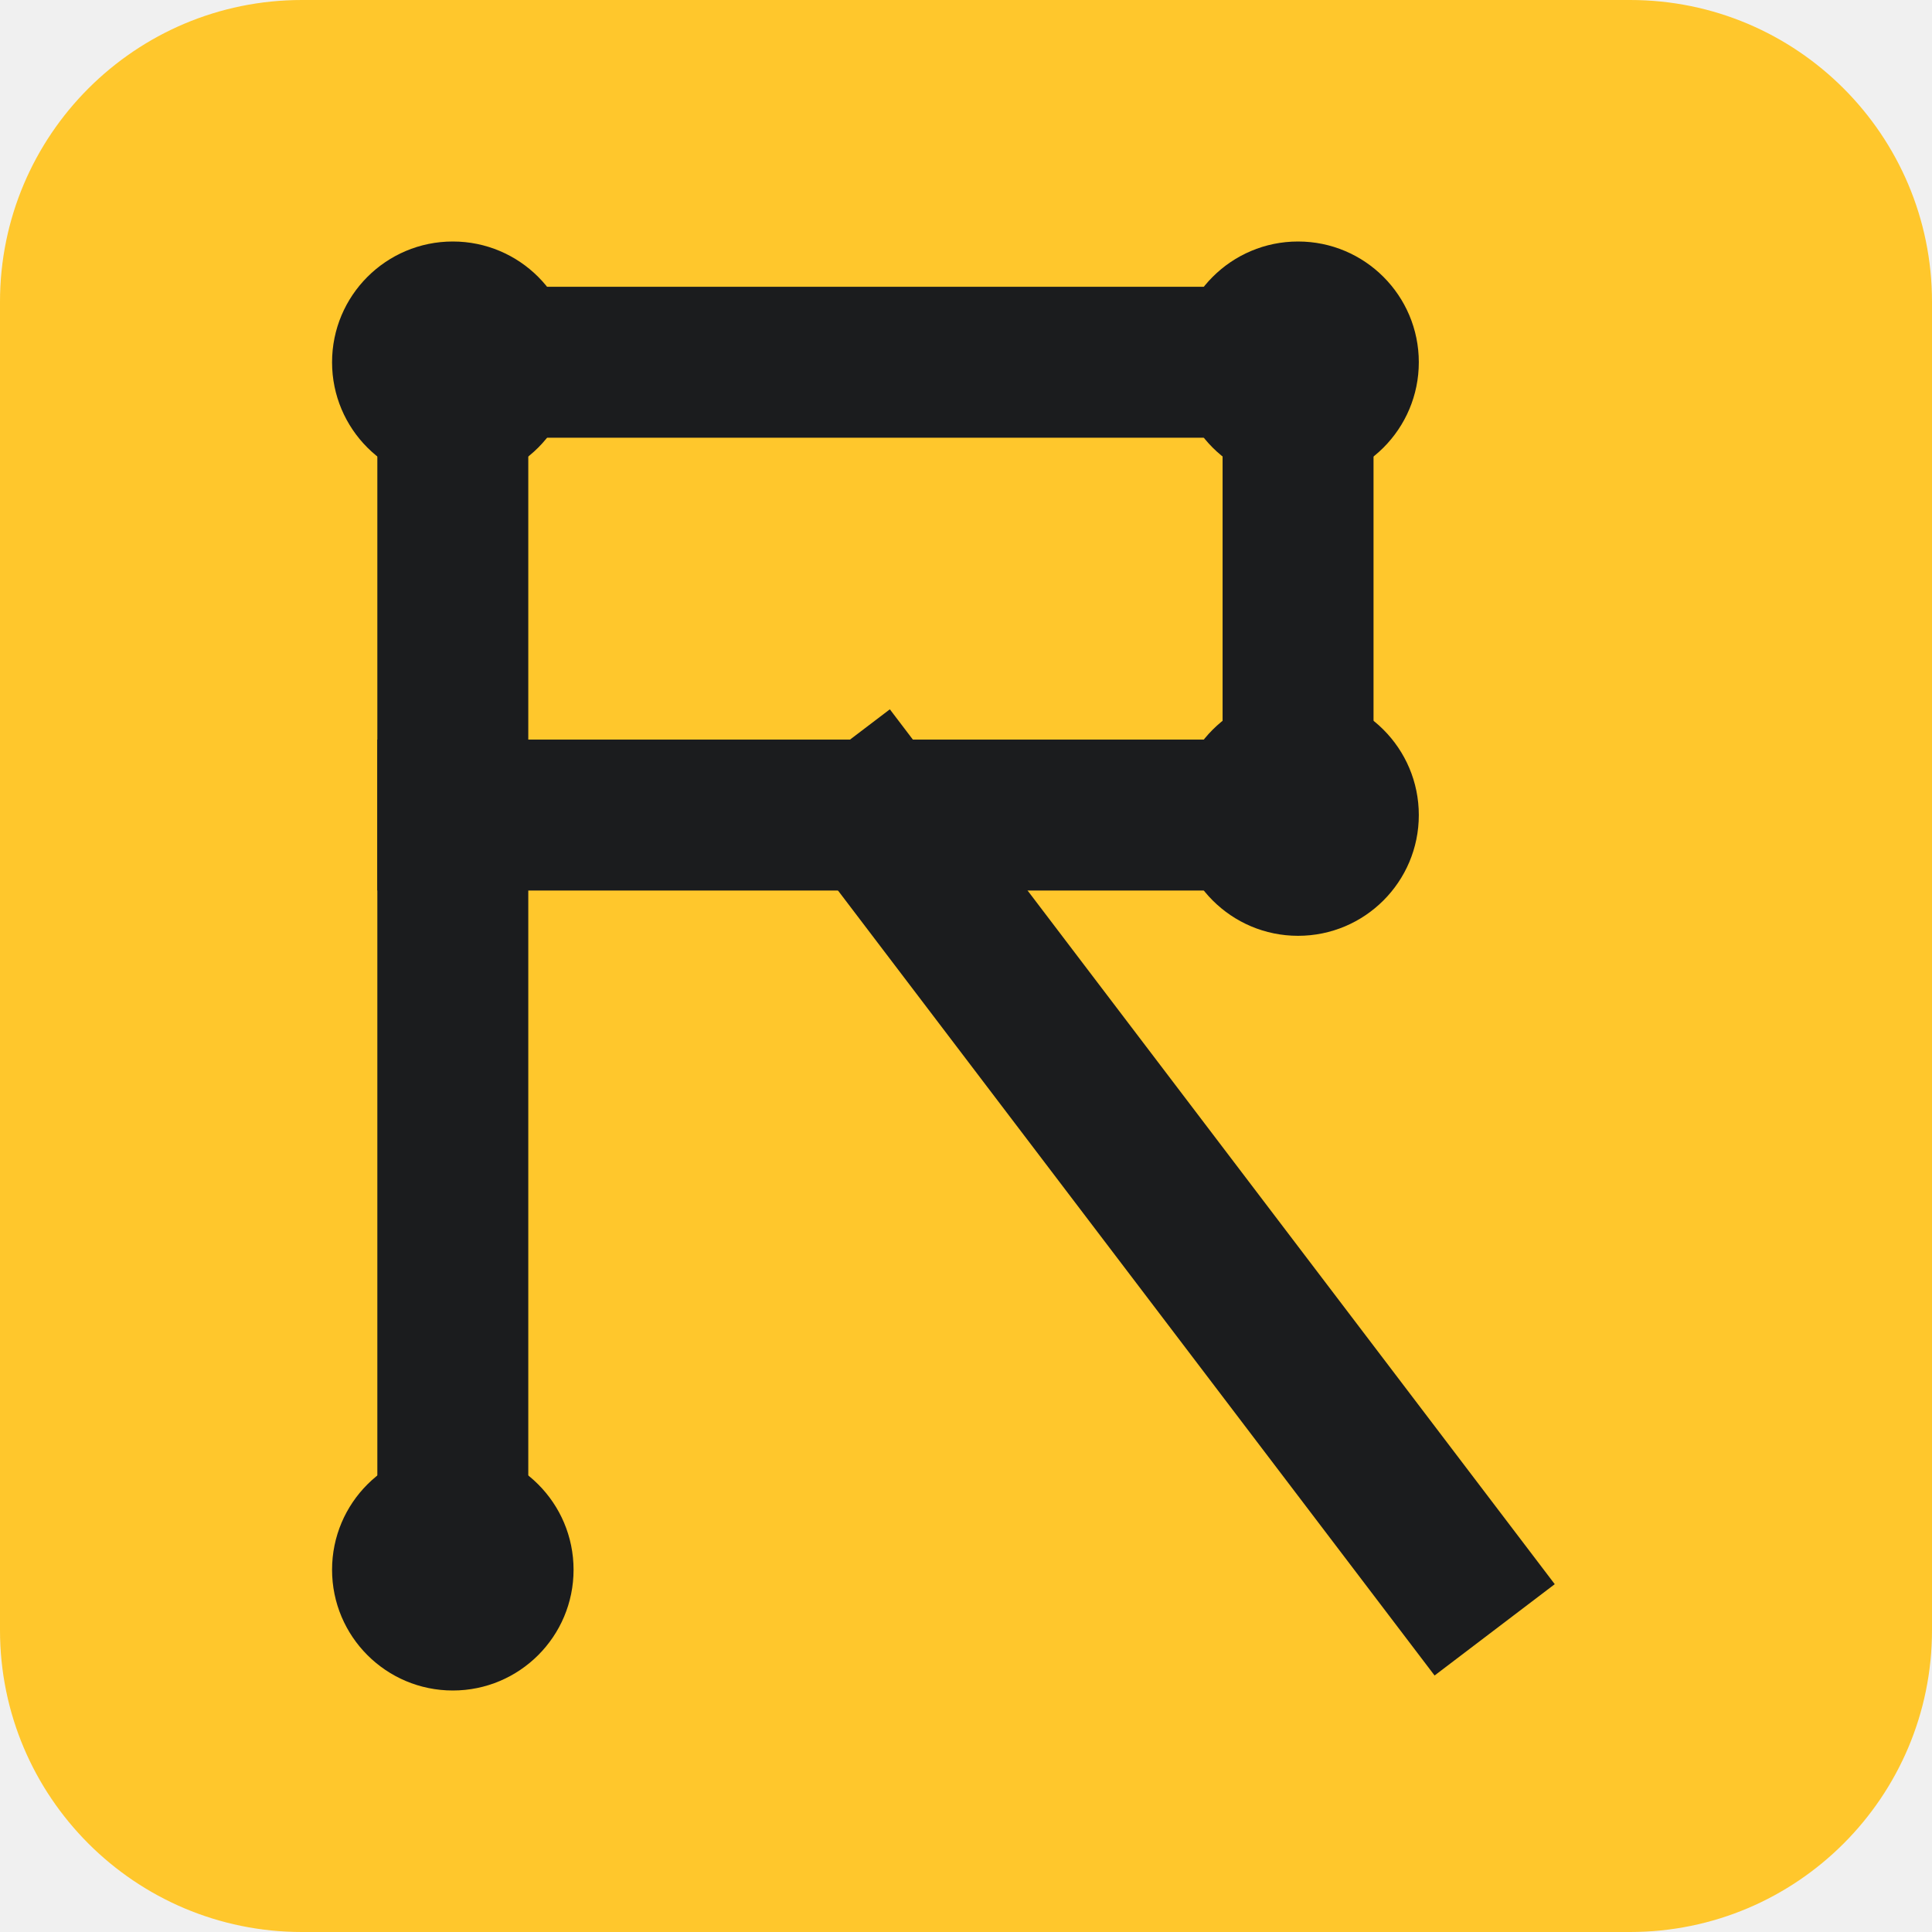
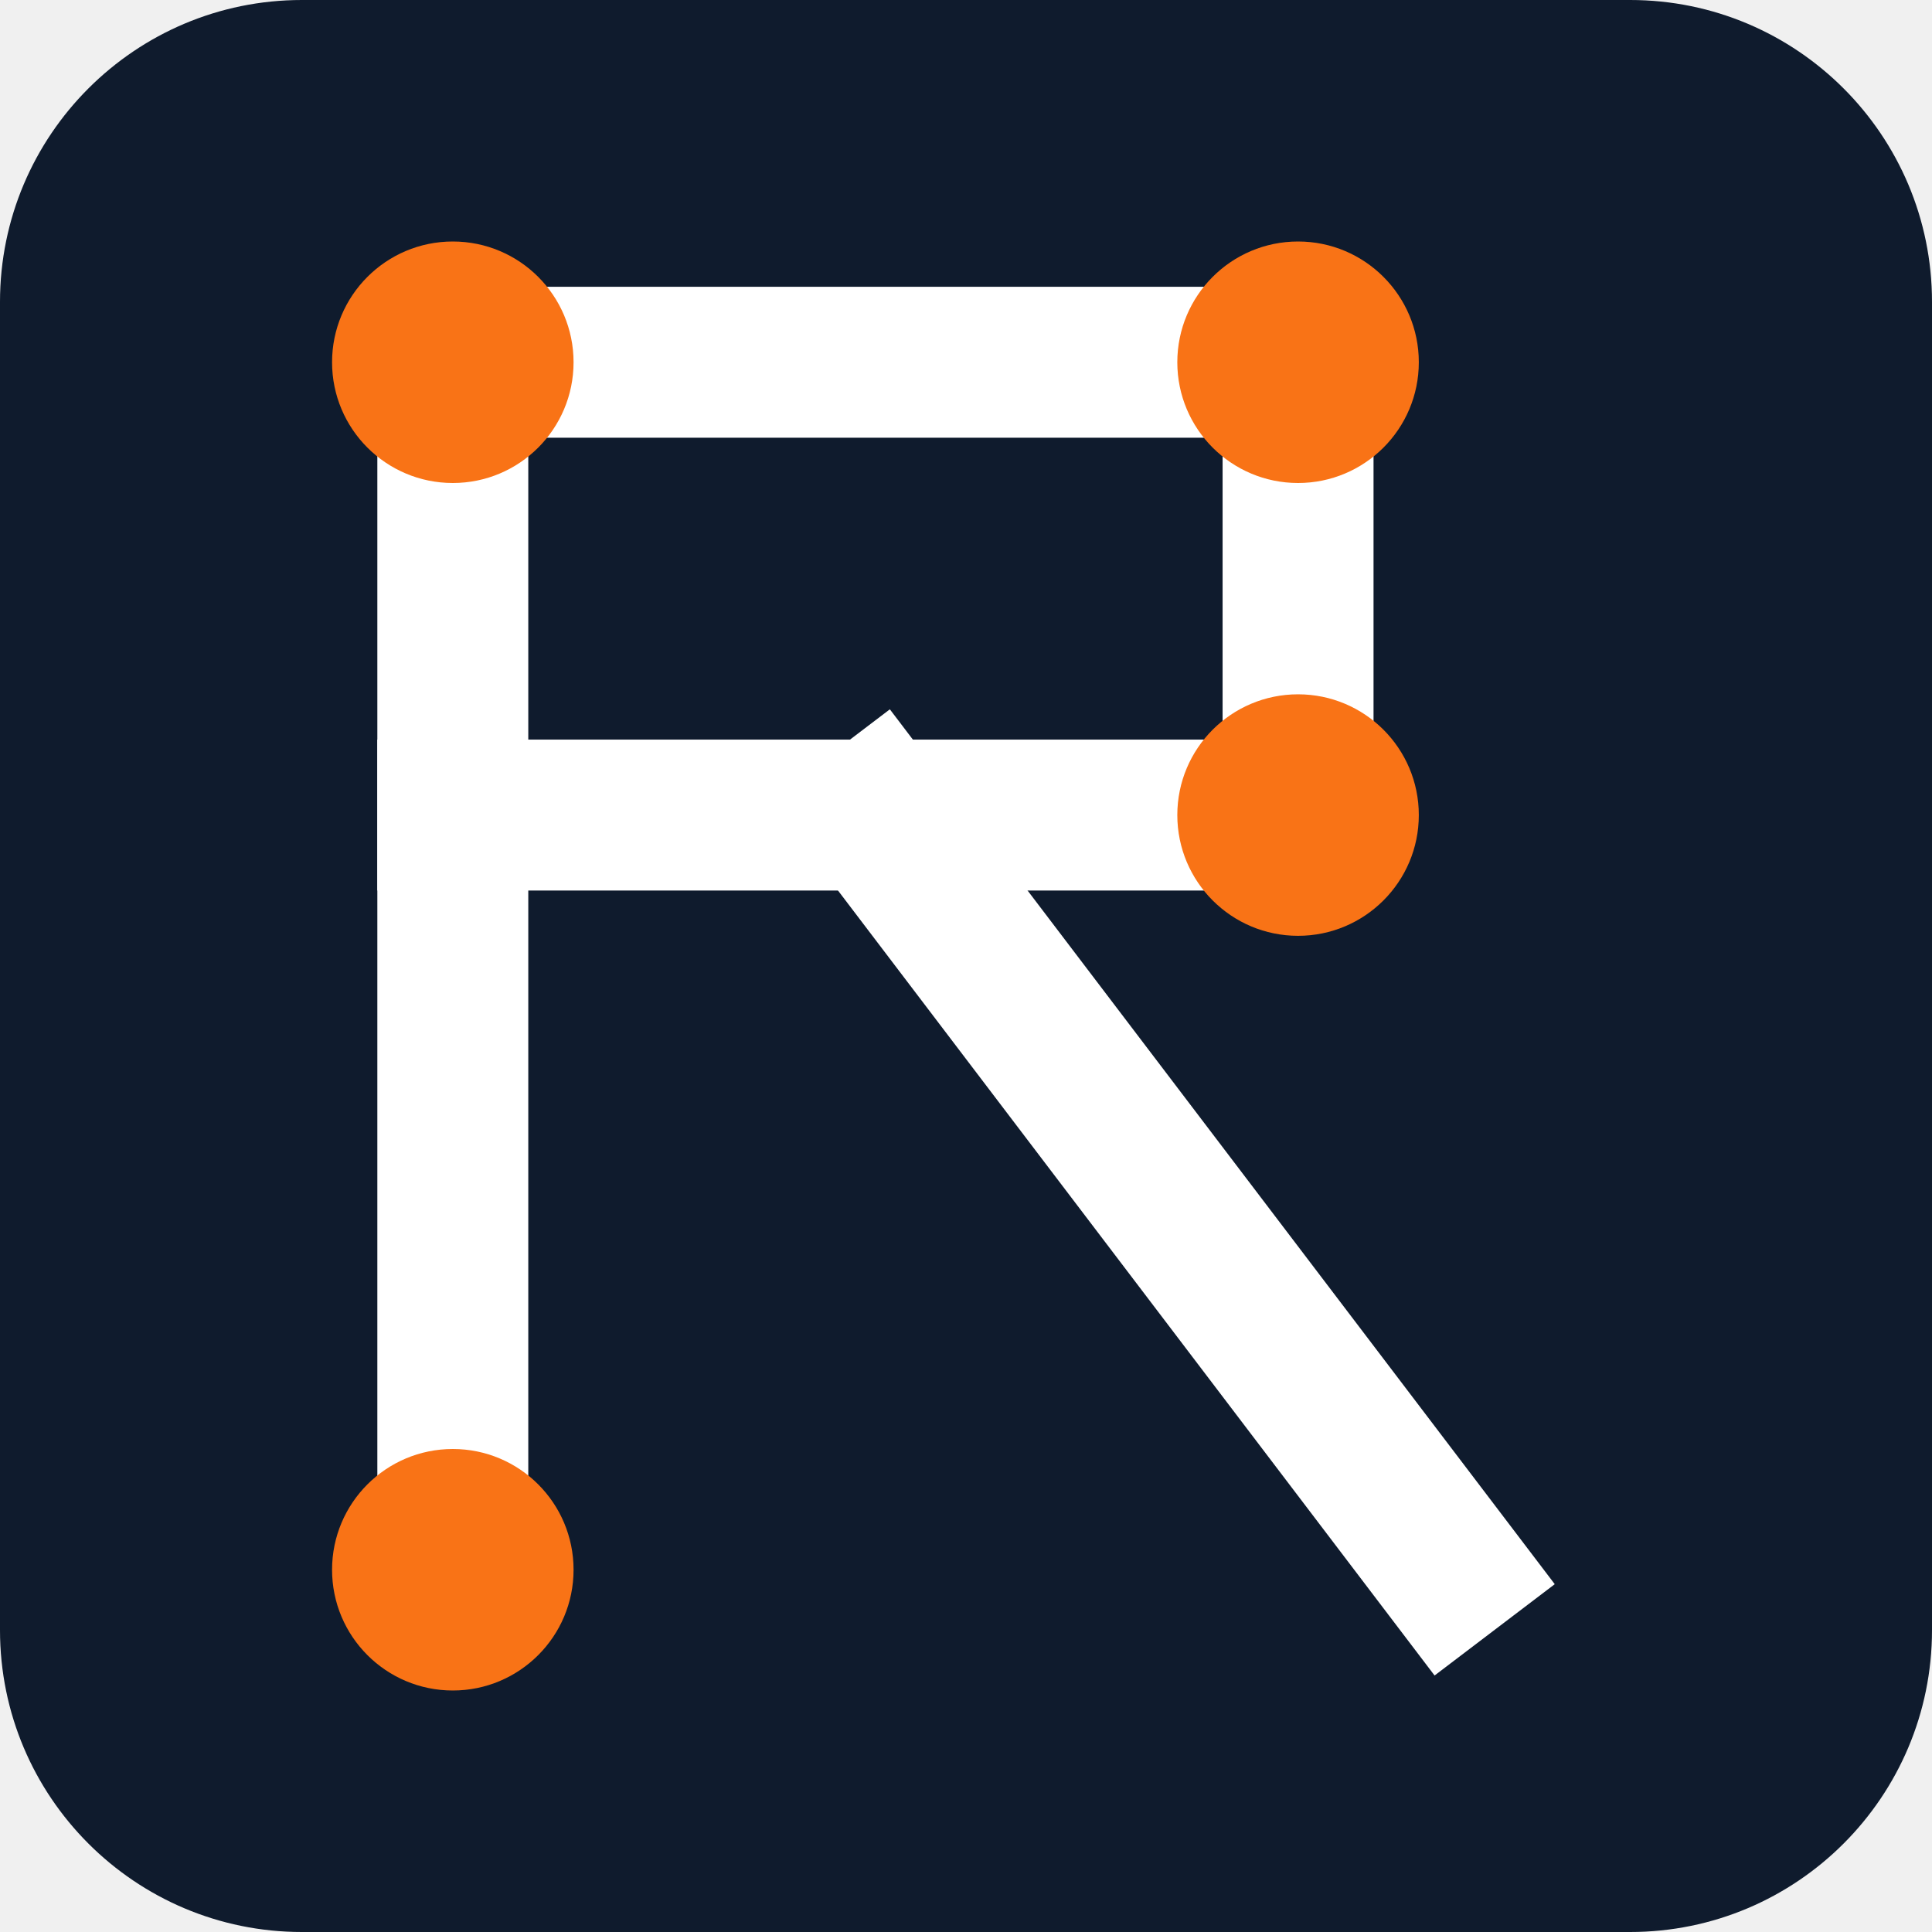
<svg xmlns="http://www.w3.org/2000/svg" viewBox="0 0 64 64">
-   <rect width="64" height="64" rx="10" fill="#ffc72c" />
-   <g stroke="#1b1c1e" stroke-width="5" stroke-linecap="square" fill="none">
+   <rect width="64" height="64" rx="10" fill="#0f1b2d" />
+   <g stroke="#ffffff" stroke-width="5" stroke-linecap="square" fill="none">
    <path d="M15 12 L15 52" />
    <path d="M15 12 L43 12 L43 27 L15 27" />
    <path d="M29 27 L48 52" />
  </g>
-   <g fill="#1b1c1e">
+   <g fill="#f97316">
    <circle cx="15" cy="12" r="4" />
    <circle cx="43" cy="12" r="4" />
    <circle cx="43" cy="27" r="4" />
    <circle cx="15" cy="52" r="4" />
  </g>
</svg>
